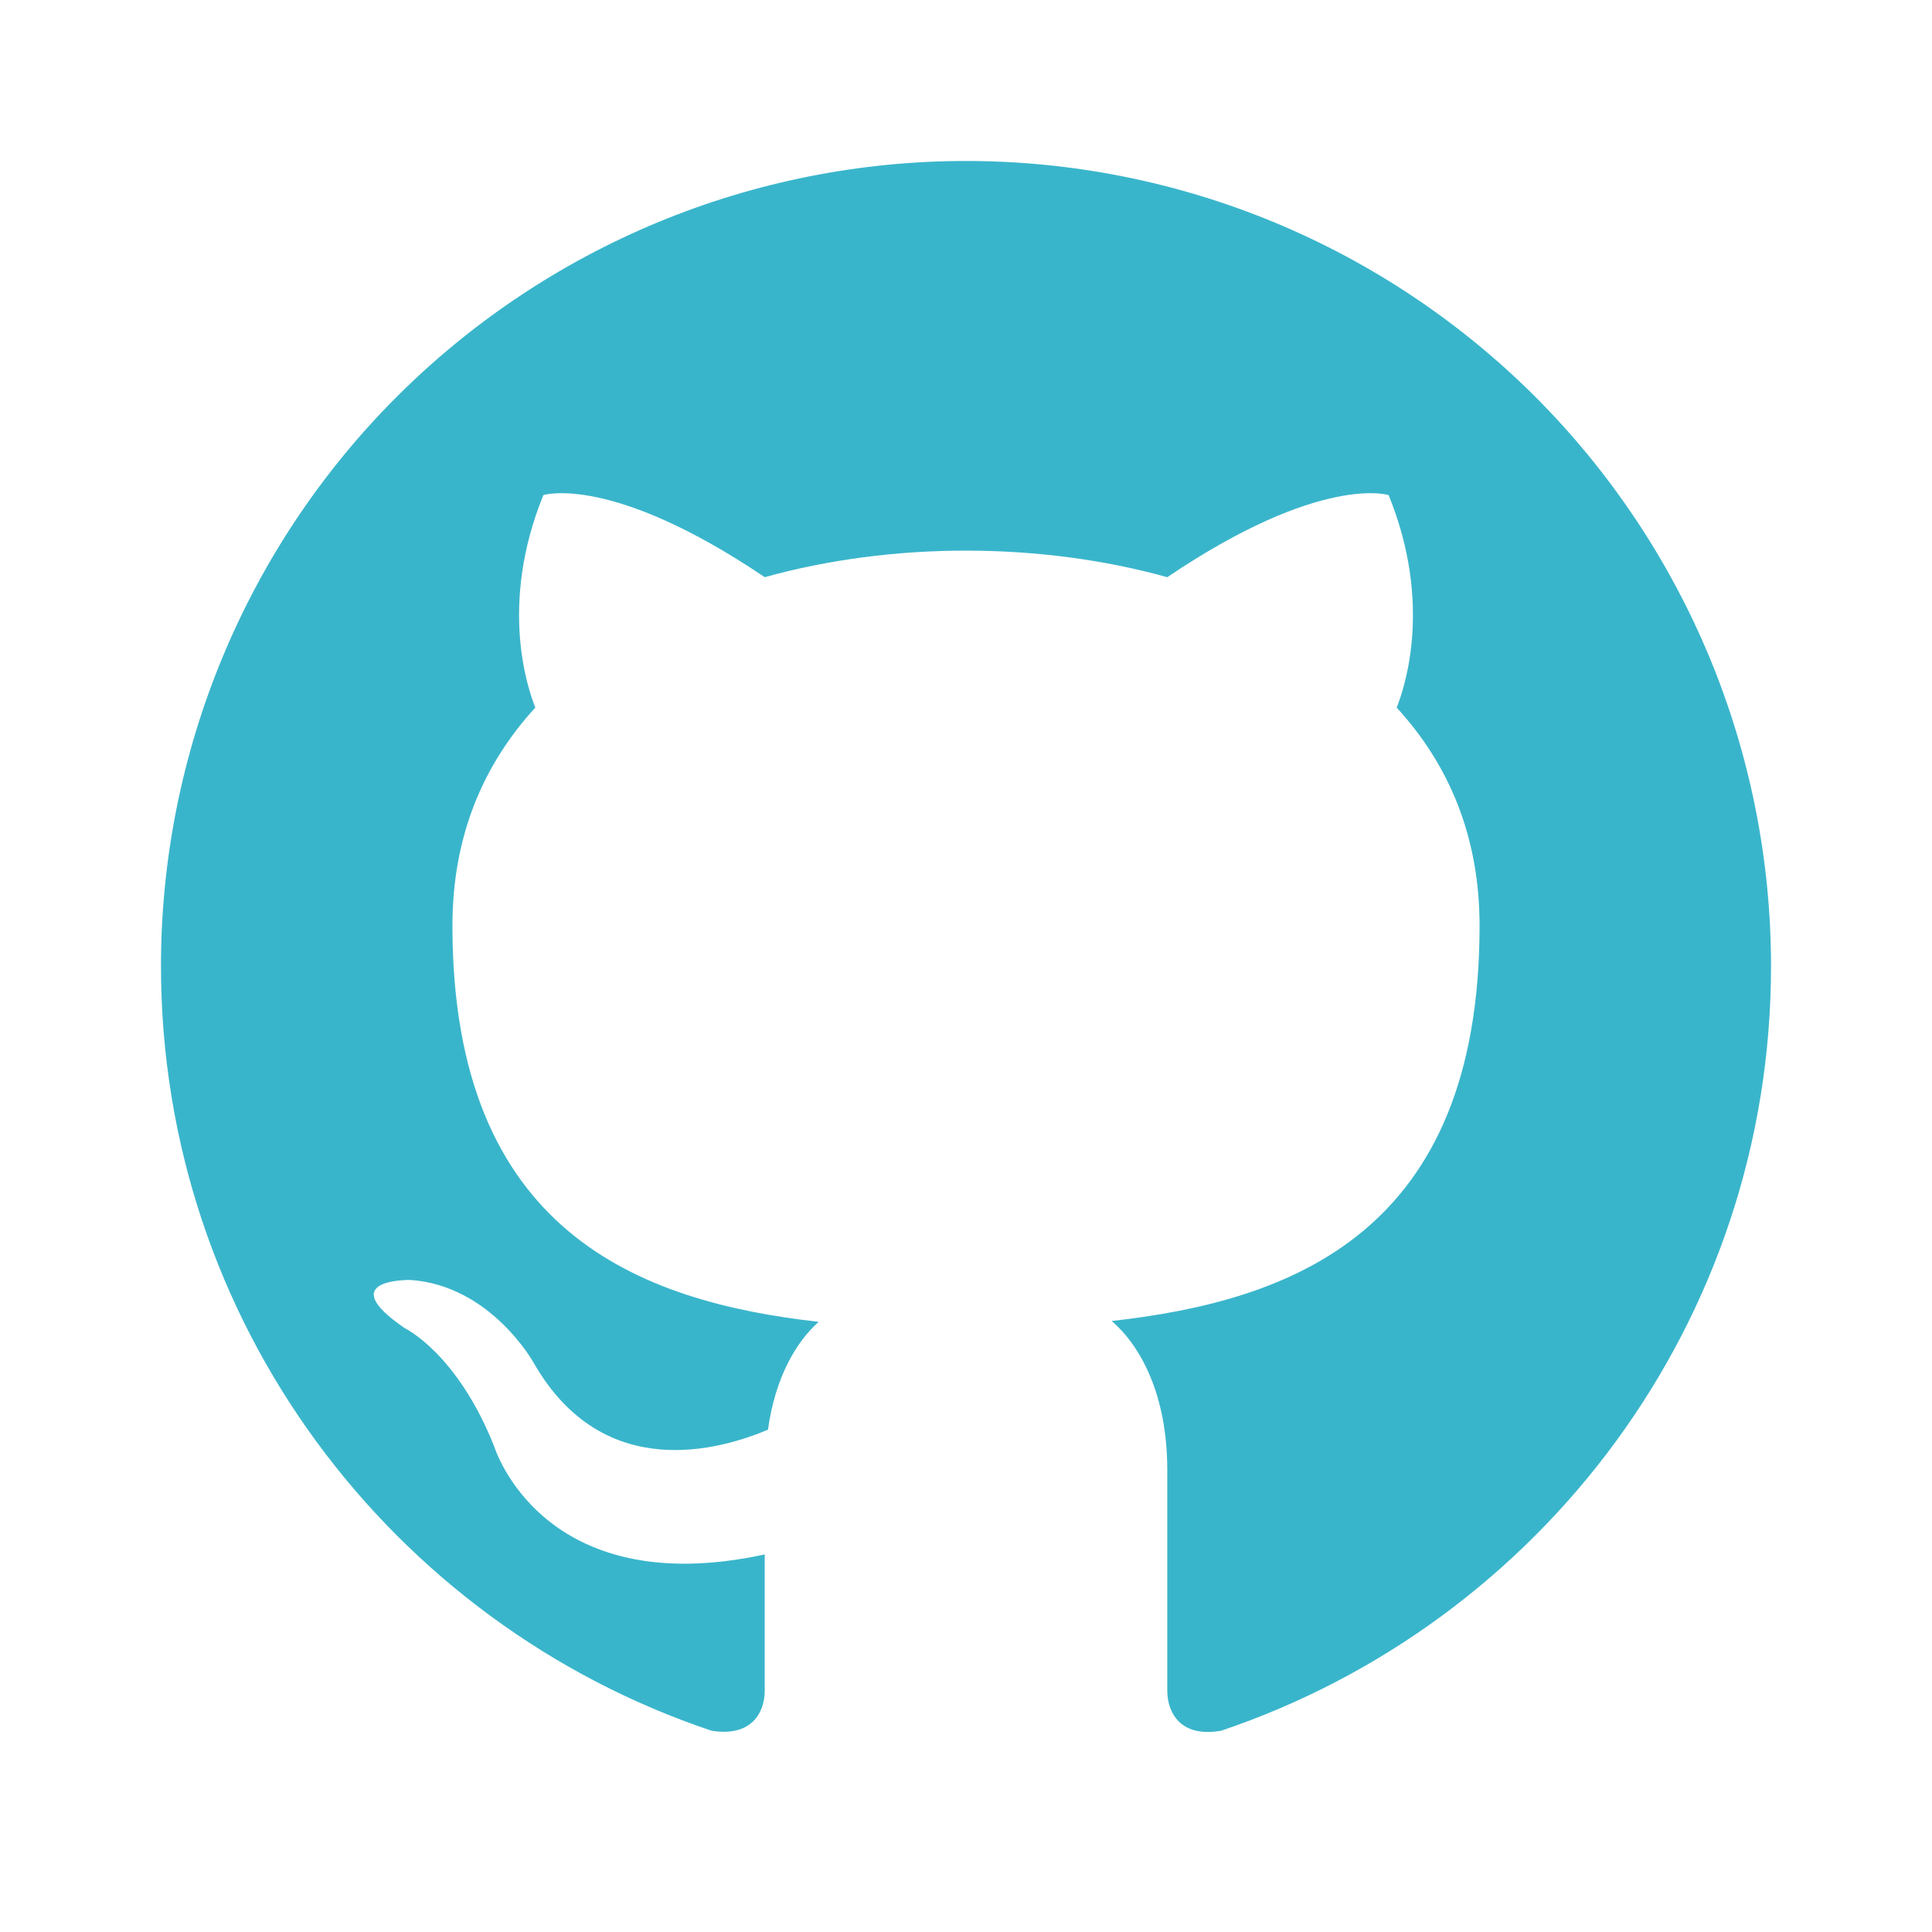
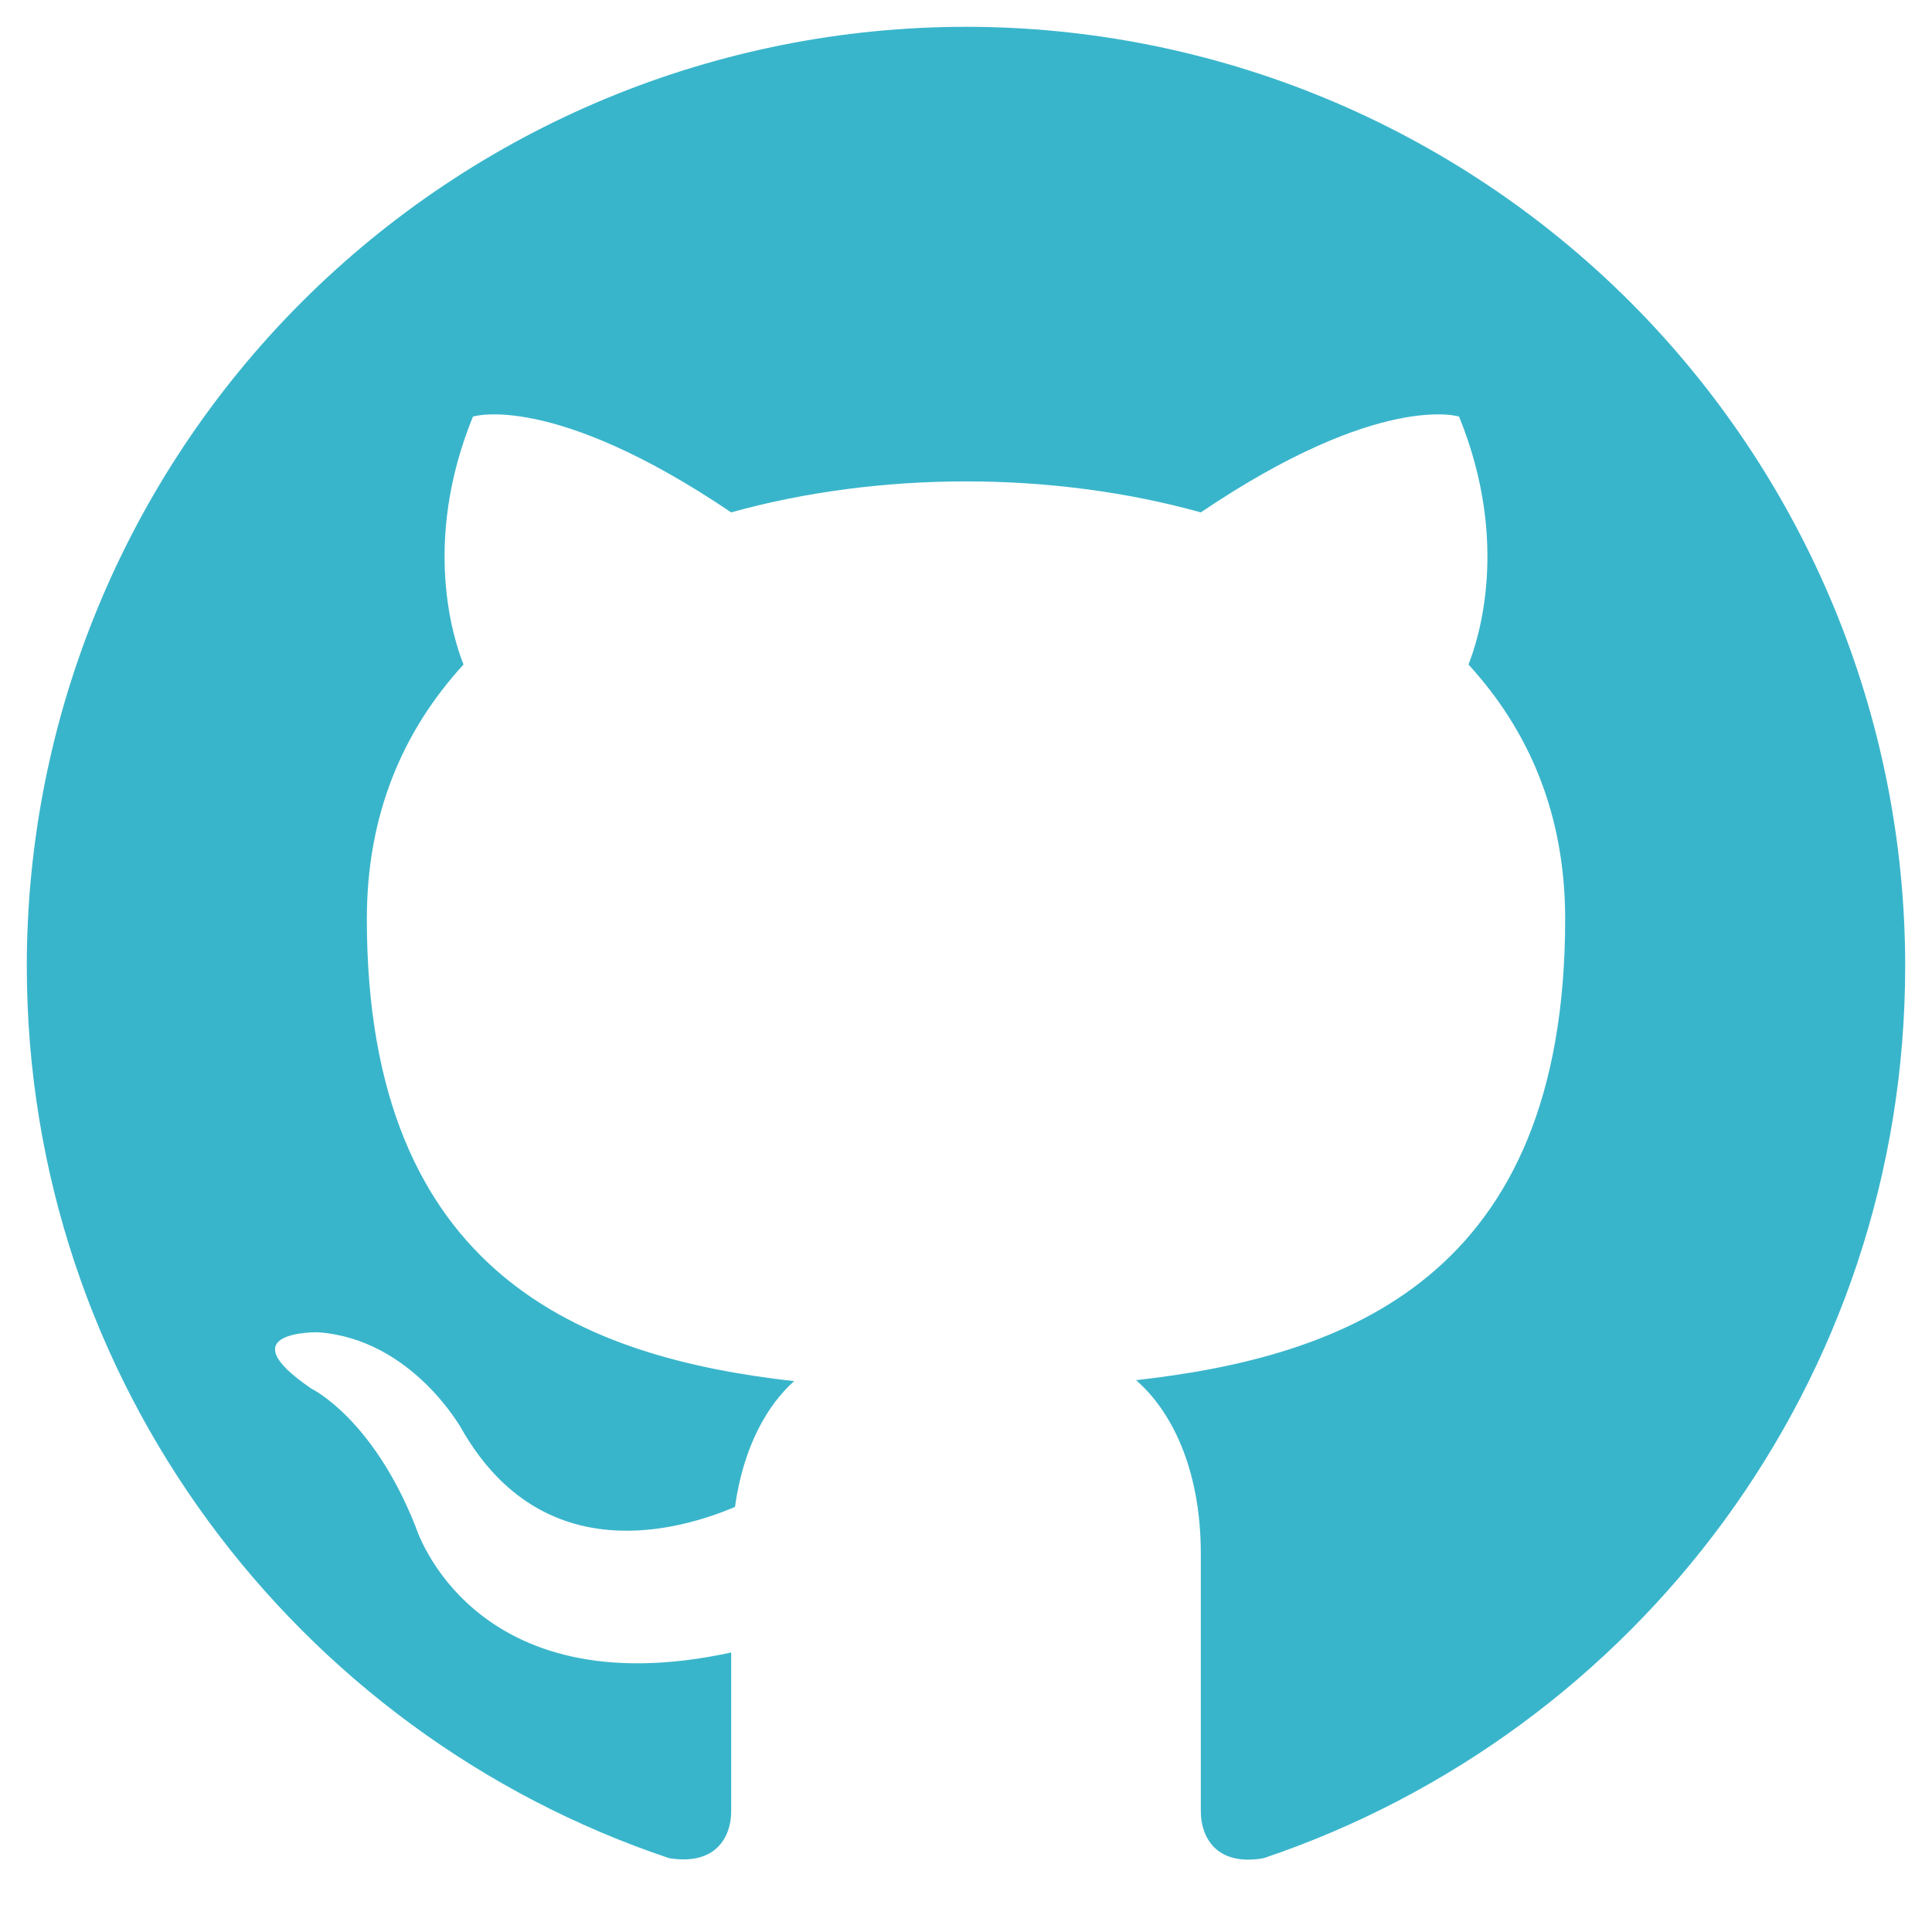
- <svg xmlns="http://www.w3.org/2000/svg" width="28" height="28" viewBox="0 0 28 28" fill="none">
-   <path d="M14 2.333C12.468 2.333 10.951 2.635 9.535 3.221C8.12 3.808 6.834 4.667 5.75 5.75C3.562 7.938 2.333 10.906 2.333 14C2.333 19.157 5.682 23.532 10.313 25.083C10.897 25.177 11.083 24.815 11.083 24.5V22.528C7.852 23.228 7.163 20.965 7.163 20.965C6.627 19.612 5.868 19.25 5.868 19.25C4.807 18.527 5.95 18.55 5.95 18.55C7.117 18.632 7.735 19.752 7.735 19.752C8.75 21.525 10.465 21 11.13 20.72C11.235 19.962 11.538 19.448 11.865 19.157C9.275 18.865 6.557 17.862 6.557 13.417C6.557 12.122 7 11.083 7.758 10.255C7.642 9.963 7.233 8.75 7.875 7.175C7.875 7.175 8.855 6.86 11.083 8.365C12.005 8.108 13.008 7.98 14 7.98C14.992 7.98 15.995 8.108 16.917 8.365C19.145 6.86 20.125 7.175 20.125 7.175C20.767 8.75 20.358 9.963 20.242 10.255C21 11.083 21.443 12.122 21.443 13.417C21.443 17.873 18.713 18.853 16.112 19.145C16.532 19.507 16.917 20.218 16.917 21.303V24.5C16.917 24.815 17.103 25.188 17.698 25.083C22.33 23.52 25.667 19.157 25.667 14C25.667 12.468 25.365 10.951 24.779 9.535C24.192 8.12 23.333 6.834 22.25 5.75C21.166 4.667 19.88 3.808 18.465 3.221C17.049 2.635 15.532 2.333 14 2.333Z" fill="#39B5CB" />
+ <svg xmlns="http://www.w3.org/2000/svg" width="24" height="24" viewBox="0 0 24 24" fill="none">
+   <path d="M12 0.333C10.468 0.333 8.951 0.635 7.535 1.221C6.12 1.808 4.834 2.667 3.75 3.75C1.562 5.938 0.333 8.906 0.333 12C0.333 17.157 3.682 21.532 8.313 23.083C8.897 23.177 9.083 22.815 9.083 22.5V20.528C5.852 21.228 5.163 18.965 5.163 18.965C4.627 17.612 3.868 17.25 3.868 17.25C2.807 16.527 3.95 16.55 3.95 16.55C5.117 16.632 5.735 17.752 5.735 17.752C6.75 19.525 8.465 19 9.13 18.72C9.235 17.962 9.538 17.448 9.865 17.157C7.275 16.865 4.557 15.862 4.557 11.417C4.557 10.122 5 9.083 5.758 8.255C5.642 7.963 5.233 6.75 5.875 5.175C5.875 5.175 6.855 4.86 9.083 6.365C10.005 6.108 11.008 5.98 12 5.98C12.992 5.98 13.995 6.108 14.917 6.365C17.145 4.86 18.125 5.175 18.125 5.175C18.767 6.75 18.358 7.963 18.242 8.255C19 9.083 19.443 10.122 19.443 11.417C19.443 15.873 16.713 16.853 14.112 17.145C14.532 17.507 14.917 18.218 14.917 19.303V22.5C14.917 22.815 15.103 23.188 15.698 23.083C20.33 21.52 23.667 17.157 23.667 12C23.667 10.468 23.365 8.951 22.779 7.535C22.192 6.12 21.333 4.834 20.25 3.75C19.166 2.667 17.88 1.808 16.465 1.221C15.049 0.635 13.532 0.333 12 0.333Z" fill="#39B5CB" />
</svg>
